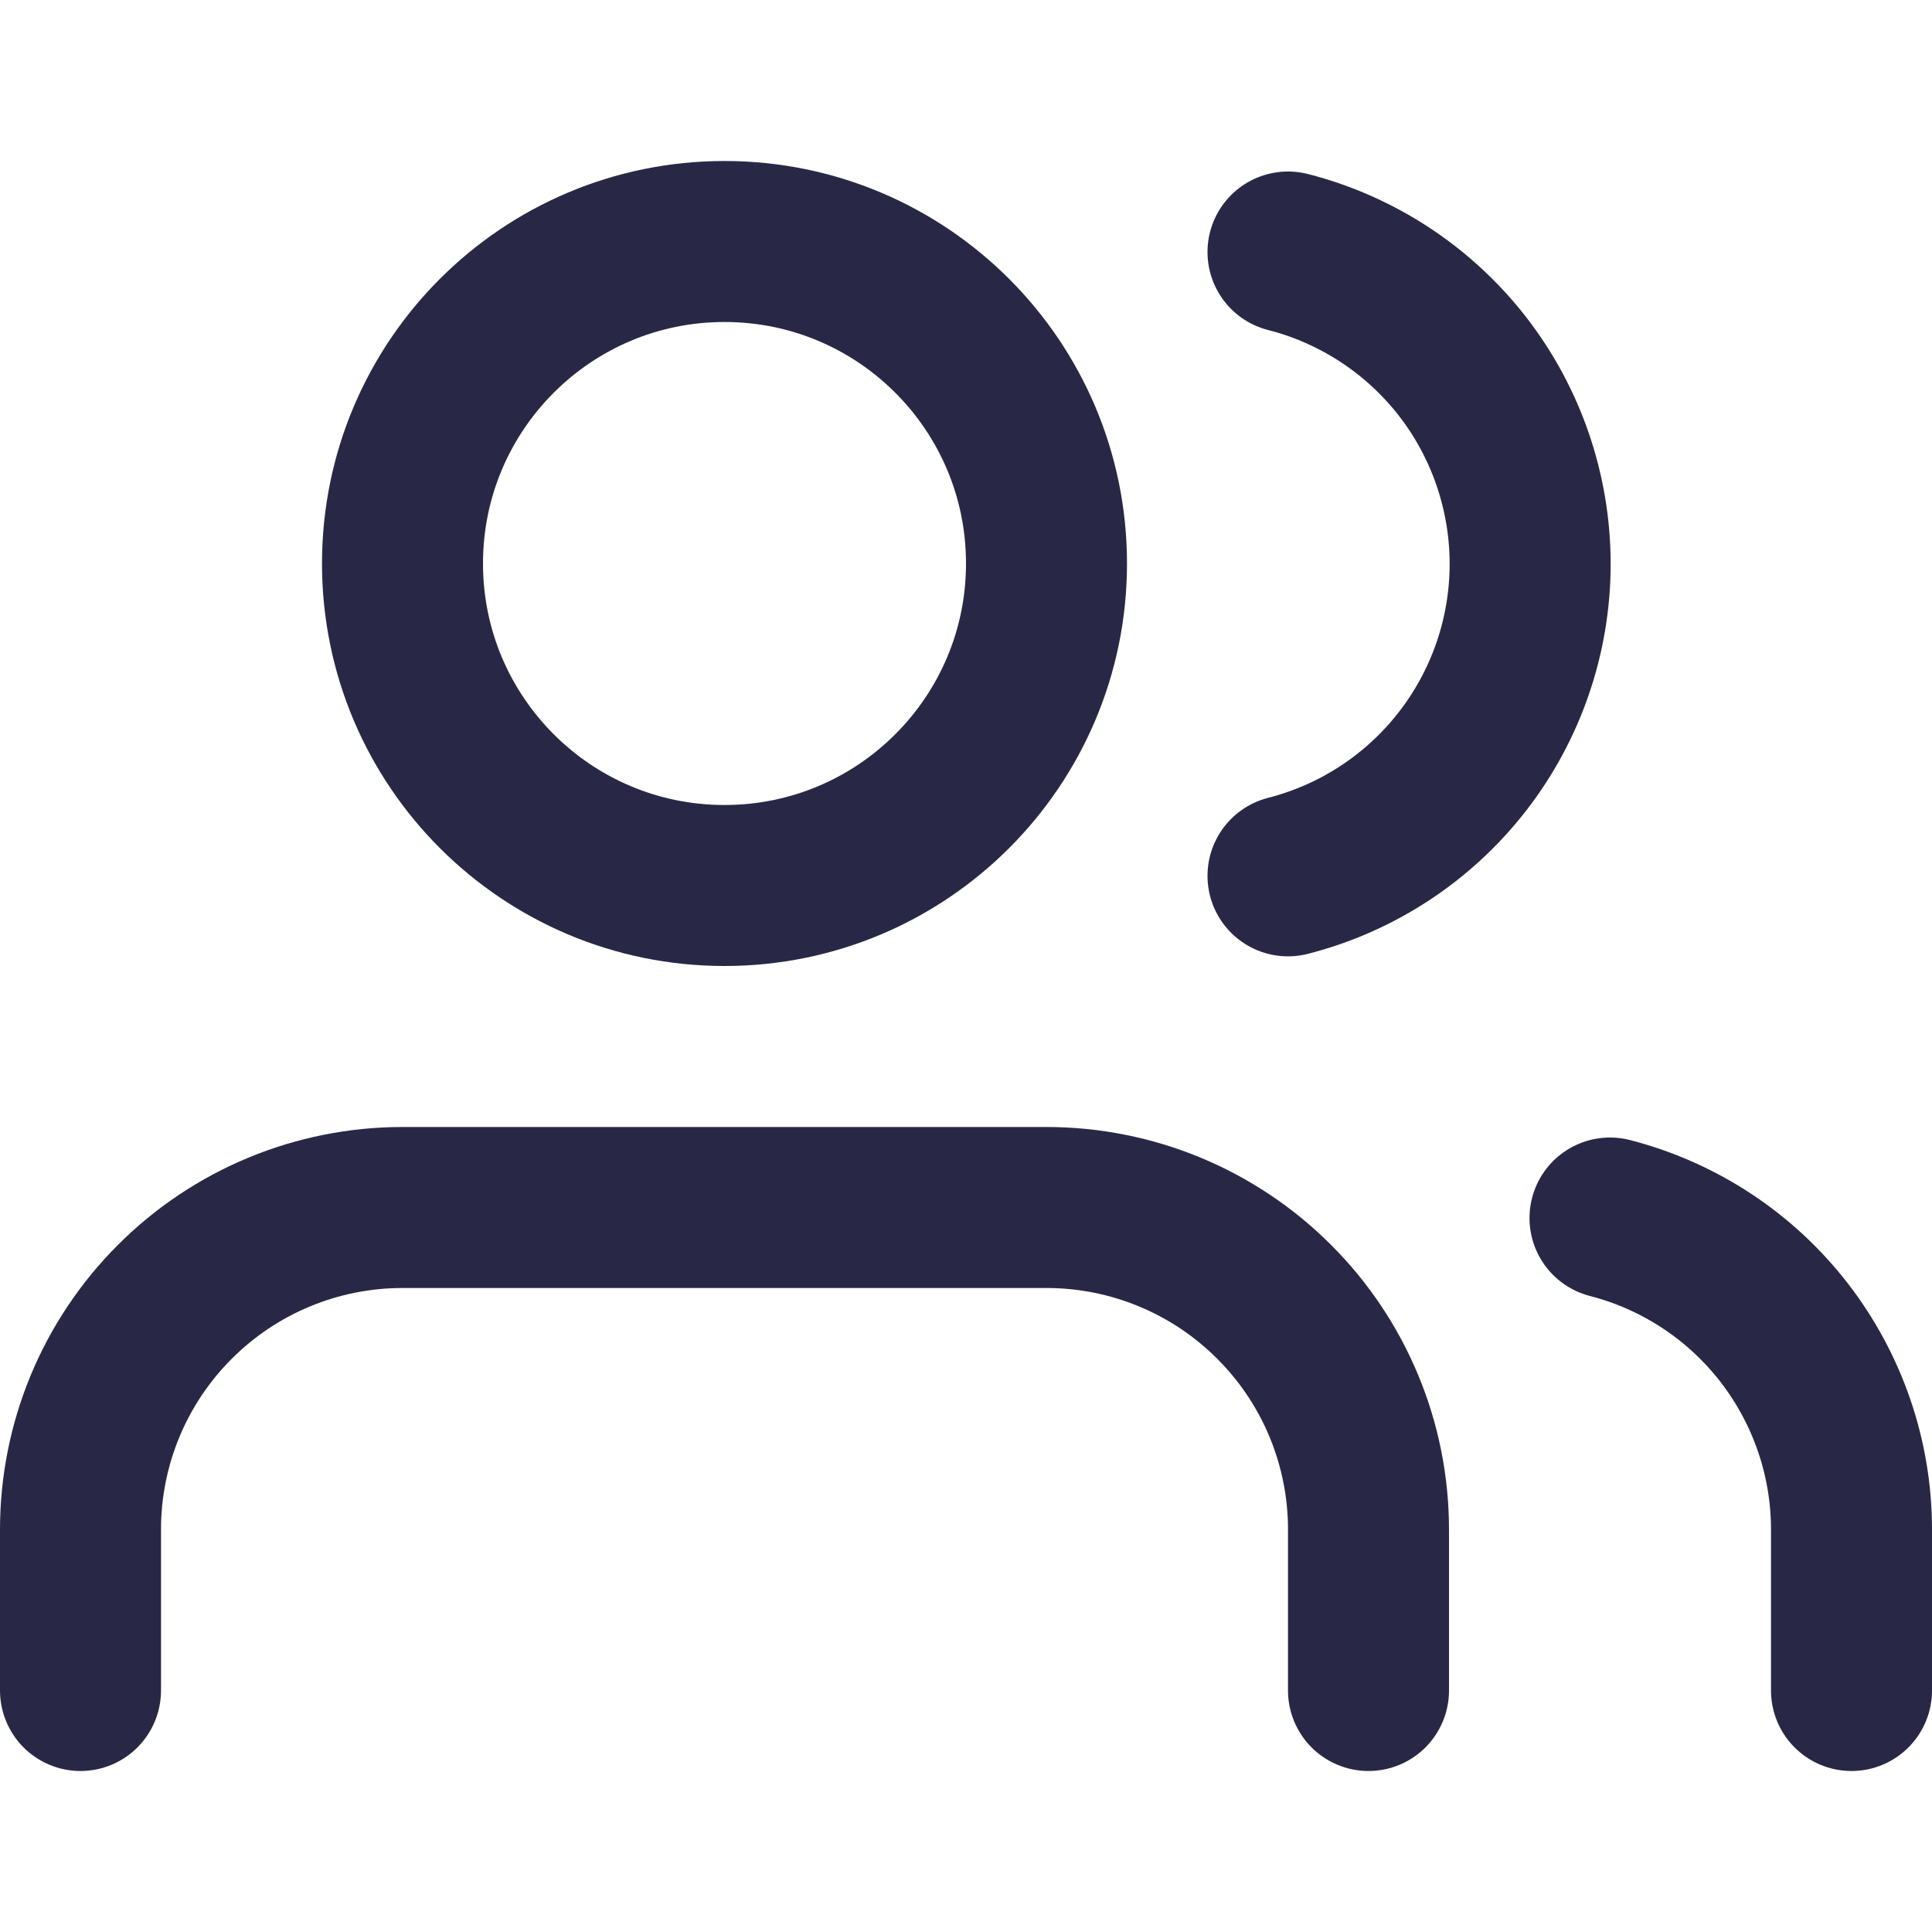
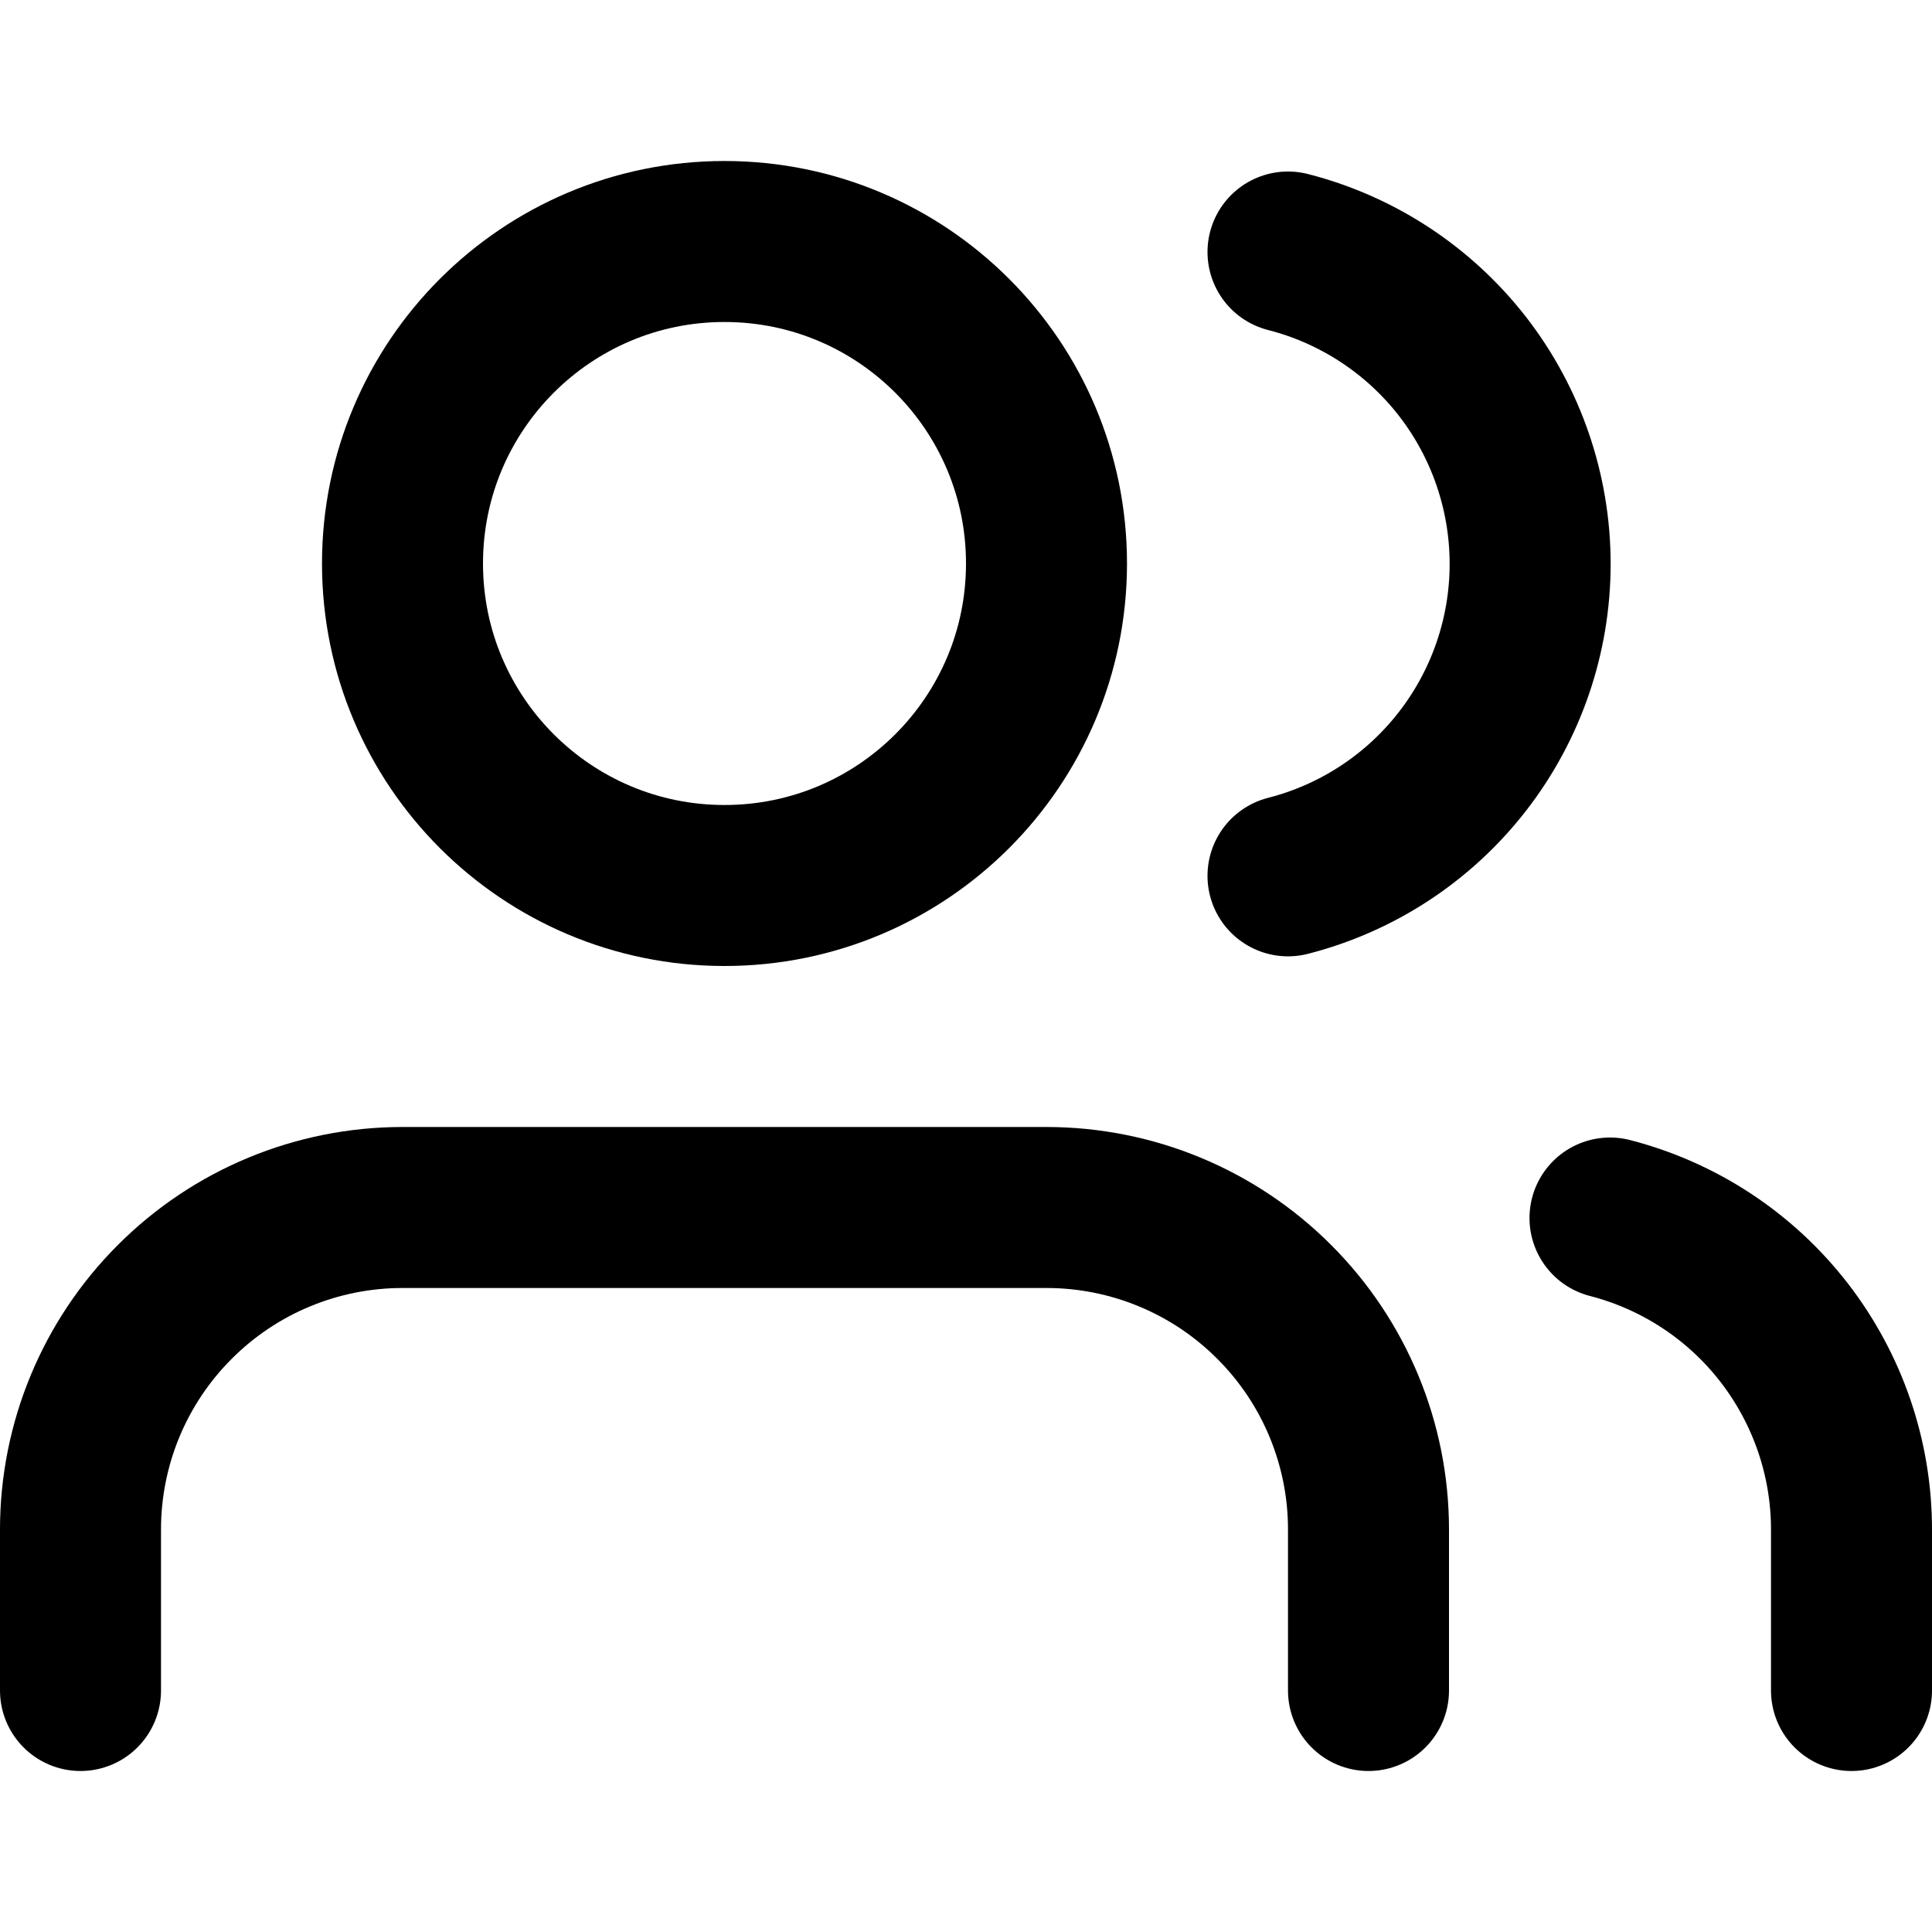
<svg xmlns="http://www.w3.org/2000/svg" width="18" height="18" viewBox="0 0 18 18" fill="none">
-   <path d="M12.75 15.75V14.25C12.75 13.454 12.434 12.691 11.871 12.129C11.309 11.566 10.546 11.25 9.75 11.25H3.75C2.954 11.25 2.191 11.566 1.629 12.129C1.066 12.691 0.75 13.454 0.75 14.25V15.75" stroke="#282846" stroke-width="1.5" stroke-linecap="round" stroke-linejoin="round" />
-   <path d="M6.75 8.25C8.407 8.25 9.75 6.907 9.75 5.25C9.75 3.593 8.407 2.25 6.75 2.25C5.093 2.25 3.75 3.593 3.75 5.25C3.75 6.907 5.093 8.25 6.75 8.25Z" stroke="#282846" stroke-width="1.5" stroke-linecap="round" stroke-linejoin="round" />
-   <path d="M17.25 15.75V14.25C17.25 13.585 17.028 12.94 16.621 12.414C16.214 11.889 15.644 11.514 15 11.348" stroke="#282846" stroke-width="1.5" stroke-linecap="round" stroke-linejoin="round" />
-   <path d="M12 2.348C12.645 2.513 13.217 2.888 13.626 3.414C14.034 3.94 14.256 4.588 14.256 5.254C14.256 5.92 14.034 6.567 13.626 7.093C13.217 7.62 12.645 7.995 12 8.16" stroke="#282846" stroke-width="1.5" stroke-linecap="round" stroke-linejoin="round" />
+   <path d="M12.75 15.75V14.25C12.75 13.454 12.434 12.691 11.871 12.129C11.309 11.566 10.546 11.25 9.75 11.25H3.75C2.954 11.25 2.191 11.566 1.629 12.129C1.066 12.691 0.75 13.454 0.75 14.25V15.75" stroke="currentColor" stroke-width="1.5" stroke-linecap="round" stroke-linejoin="round" />
+   <path d="M6.75 8.25C8.407 8.25 9.75 6.907 9.75 5.25C9.75 3.593 8.407 2.25 6.75 2.25C5.093 2.25 3.75 3.593 3.75 5.25C3.75 6.907 5.093 8.25 6.75 8.25Z" stroke="currentColor" stroke-width="1.5" stroke-linecap="round" stroke-linejoin="round" />
+   <path d="M17.25 15.75V14.25C17.25 13.585 17.028 12.94 16.621 12.414C16.214 11.889 15.644 11.514 15 11.348" stroke="currentColor" stroke-width="1.5" stroke-linecap="round" stroke-linejoin="round" />
+   <path d="M12 2.348C12.645 2.513 13.217 2.888 13.626 3.414C14.034 3.94 14.256 4.588 14.256 5.254C14.256 5.92 14.034 6.567 13.626 7.093C13.217 7.62 12.645 7.995 12 8.16" stroke="currentColor" stroke-width="1.5" stroke-linecap="round" stroke-linejoin="round" />
</svg>
